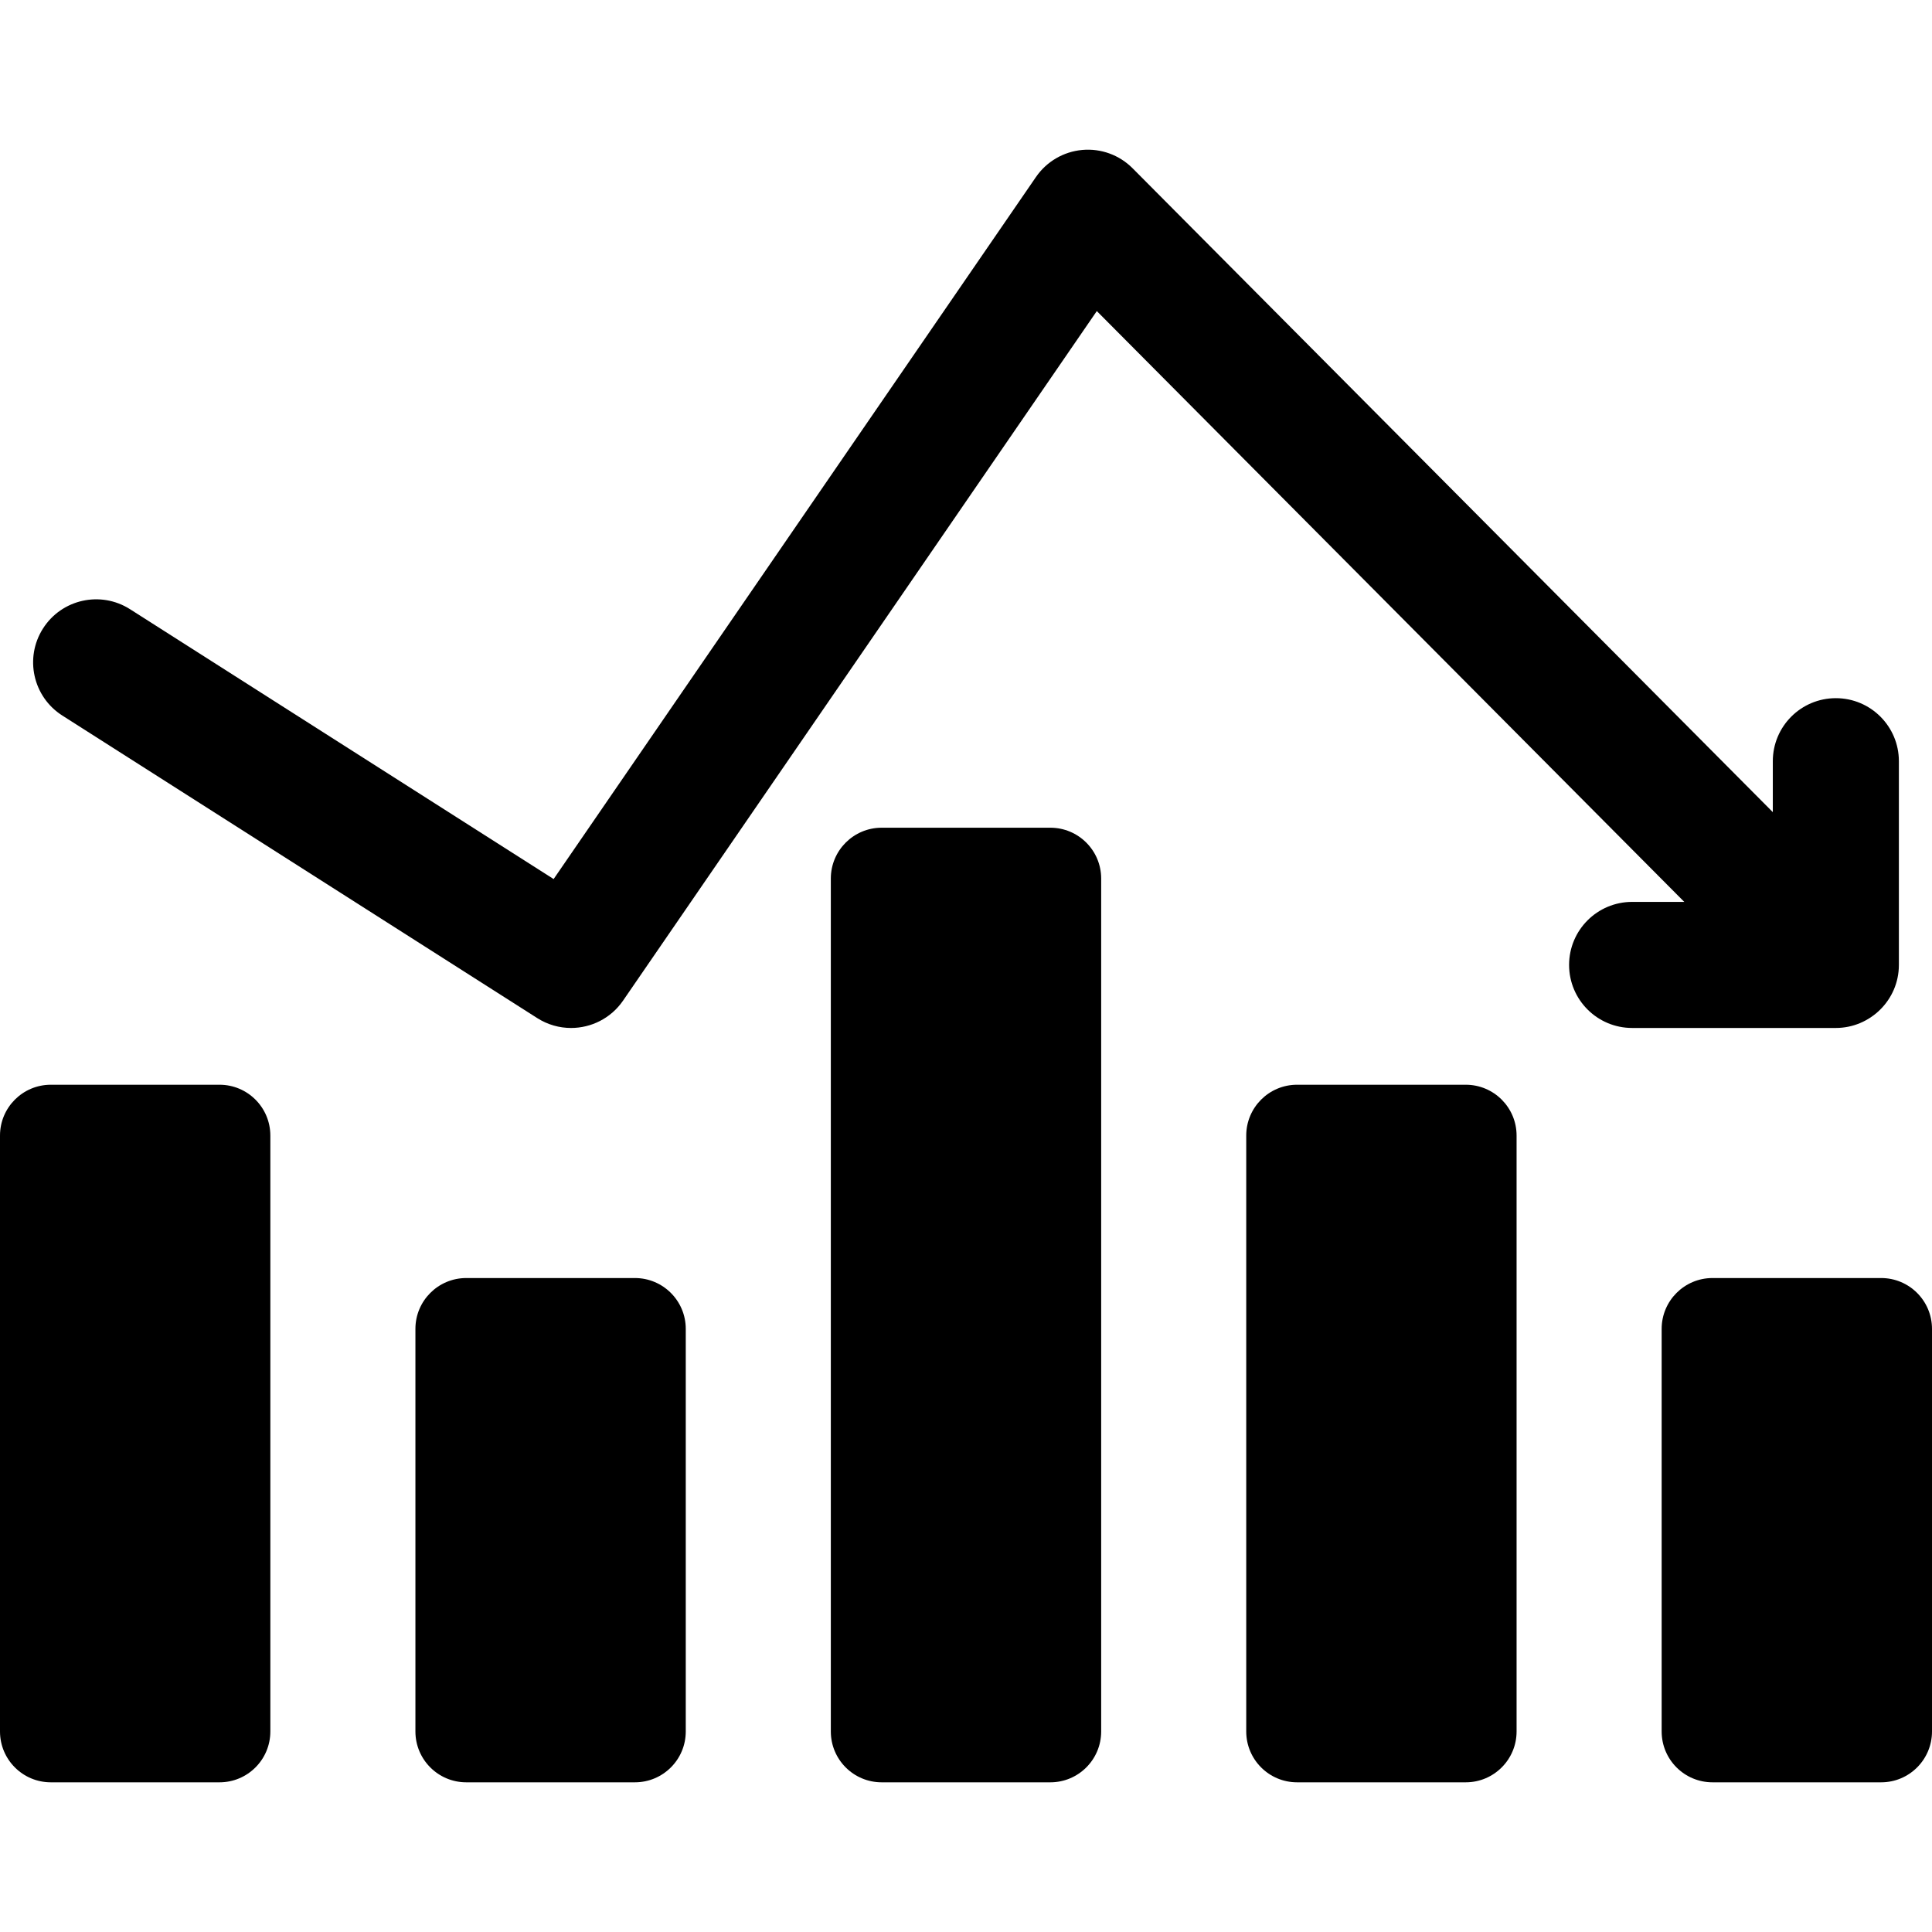
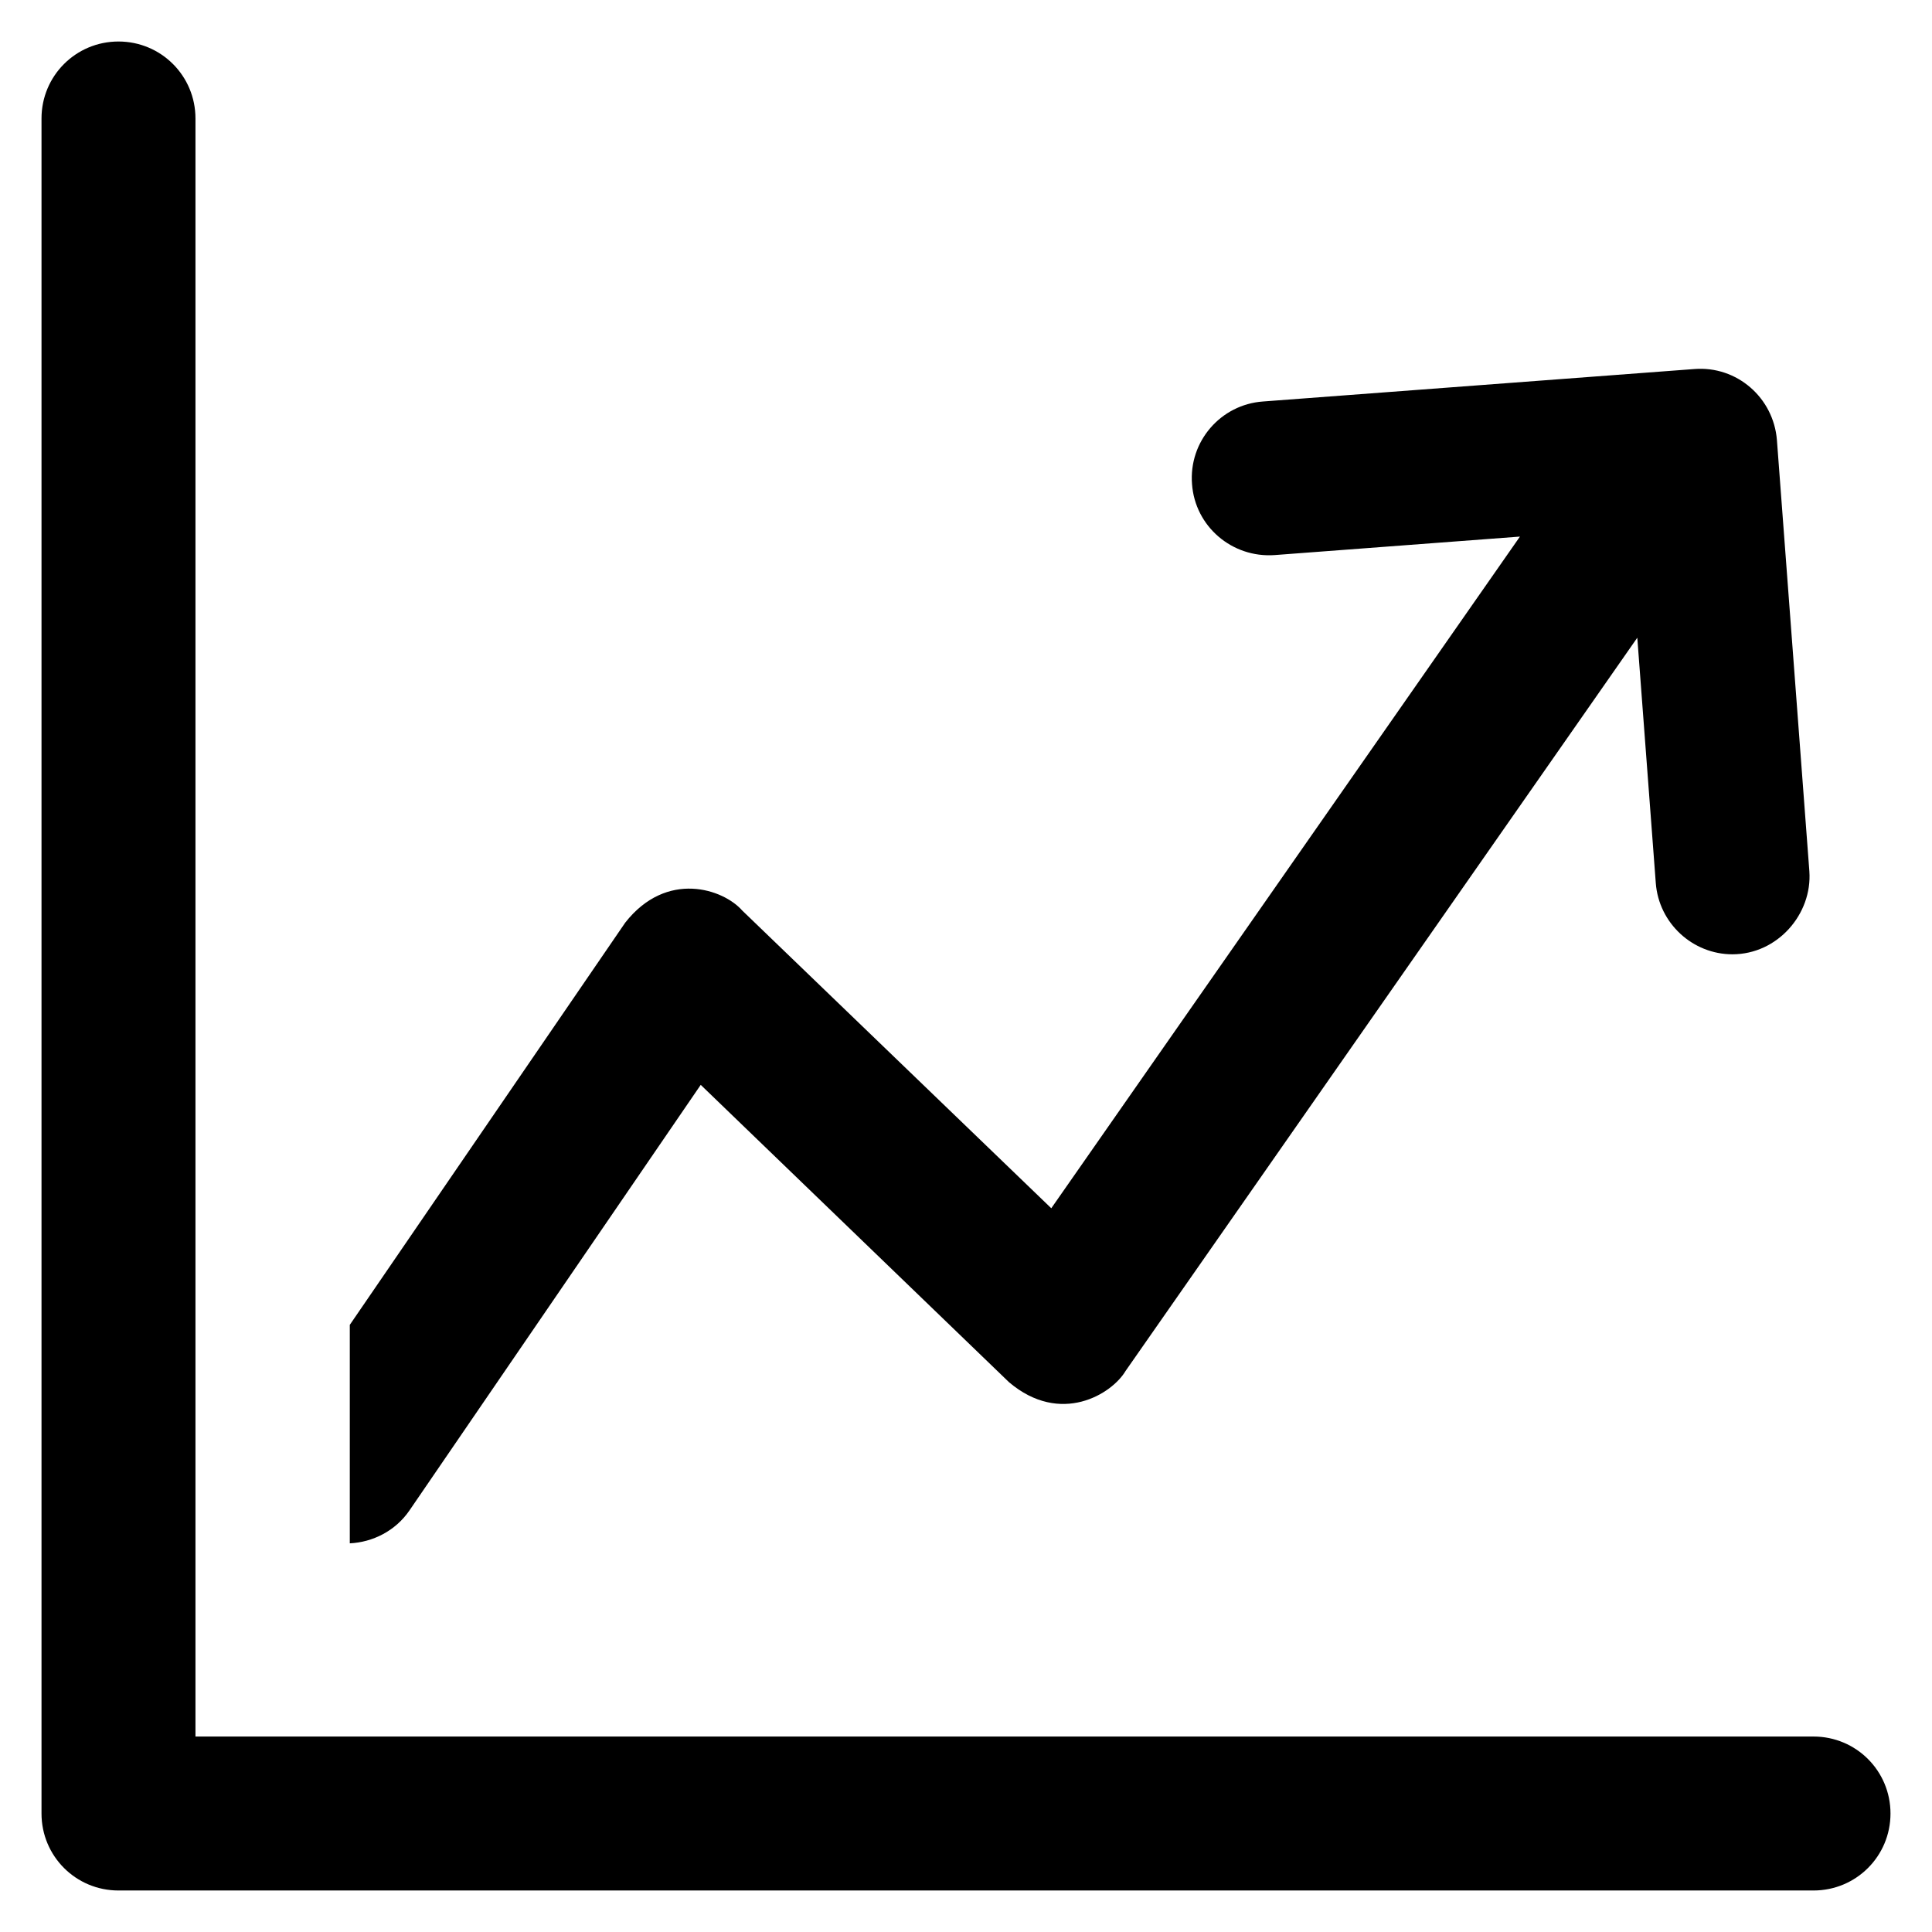
- <svg xmlns="http://www.w3.org/2000/svg" fill="#000000" height="800px" width="800px" version="1.1" id="Capa_1" viewBox="0 0 459.75 459.75" xml:space="preserve">
-   <g>
-     <path d="M447.652,304.13h-40.138c-6.681,0-12.097,5.416-12.097,12.097v95.805c0,6.681,5.416,12.098,12.097,12.098h40.138   c6.681,0,12.098-5.416,12.098-12.098v-95.805C459.75,309.546,454.334,304.13,447.652,304.13z" />
-     <path d="M348.798,258.13H308.66c-6.681,0-12.098,5.416-12.098,12.097v141.805c0,6.681,5.416,12.098,12.098,12.098h40.138   c6.681,0,12.097-5.416,12.097-12.098V270.228C360.896,263.546,355.48,258.13,348.798,258.13z" />
-     <path d="M151.09,304.13h-40.138c-6.681,0-12.097,5.416-12.097,12.097v95.805c0,6.681,5.416,12.098,12.097,12.098h40.138   c6.681,0,12.098-5.416,12.098-12.098v-95.805C163.188,309.546,157.771,304.13,151.09,304.13z" />
-     <path d="M52.236,258.13H12.098C5.416,258.13,0,263.546,0,270.228v141.805c0,6.681,5.416,12.098,12.098,12.098h40.138   c6.681,0,12.097-5.416,12.097-12.098V270.228C64.333,263.546,58.917,258.13,52.236,258.13z" />
-     <path d="M249.944,196.968h-40.138c-6.681,0-12.098,5.416-12.098,12.098v202.967c0,6.681,5.416,12.098,12.098,12.098h40.138   c6.681,0,12.098-5.416,12.098-12.098V209.066C262.042,202.384,256.625,196.968,249.944,196.968z" />
-     <path d="M436.869,244.62c8.14,0,15-6.633,15-15v-48.479c0-8.284-6.716-15-15-15c-8.284,0-15,6.716-15,15v12.119L269.52,40.044   c-3.148-3.165-7.536-4.767-11.989-4.362c-4.446,0.403-8.482,2.765-11.011,6.445L131.745,209.185L30.942,144.969   c-6.987-4.451-16.26-2.396-20.71,4.592c-4.451,6.987-2.396,16.259,4.592,20.71l113.021,72c2.495,1.589,5.286,2.351,8.046,2.351   c4.783,0,9.475-2.285,12.376-6.507L261.003,74.025L400.8,214.62h-12.41c-8.284,0-15,6.716-15,15c0,8.284,6.716,15,15,15   c6.71,0,41.649,0,48.443,0H436.869z" />
+ <svg xmlns="http://www.w3.org/2000/svg" fill="#000000" height="200px" width="200px" version="1.1" viewBox="0 0 512 512" enable-background="new 0 0 512 512" stroke="#000000" stroke-width="0.005">
+   <g id="SVGRepo_bgCarrier" stroke-width="0" />
+   <g id="SVGRepo_tracerCarrier" stroke-linecap="round" stroke-linejoin="round" />
+   <g id="SVGRepo_iconCarrier">
+     <g>
+       <g>
+         <path d="m108.5,400.3l77.2-112.8 81.7,78.8c13.7,11.6 27.3,3.1 30.9-3l135.6-194.3 4.9,65c0.8,10.7 9.8,18.9 20.3,18.9 12,0 21.2-10.7 20.4-22l-8.6-114.3c-0.9-11.2-10.6-19.7-21.9-18.8l-114.3,8.6c-11.2,0.8-19.7,10.6-18.8,21.9 0.8,11.2 10.6,19.6 21.9,18.8l65-4.9-124.2,178-81.9-78.9c-5-5.7-20-10.8-31,3.2l-73,106.6v57.9c6.1-0.3 12.1-3.3 15.8-8.7z" />
+         <path d="M480.6,460.2H51.8V31.4c0-11.3-9.1-20.4-20.4-20.4C20.1,11,11,20.1,11,31.4v449.2c0,11.3,9.1,20.4,20.4,20.4h449.2 c11.3,0,20.4-9.1,20.4-20.4C501,469.3,491.9,460.2,480.6,460.2z" />
+       </g>
+     </g>
  </g>
</svg>
